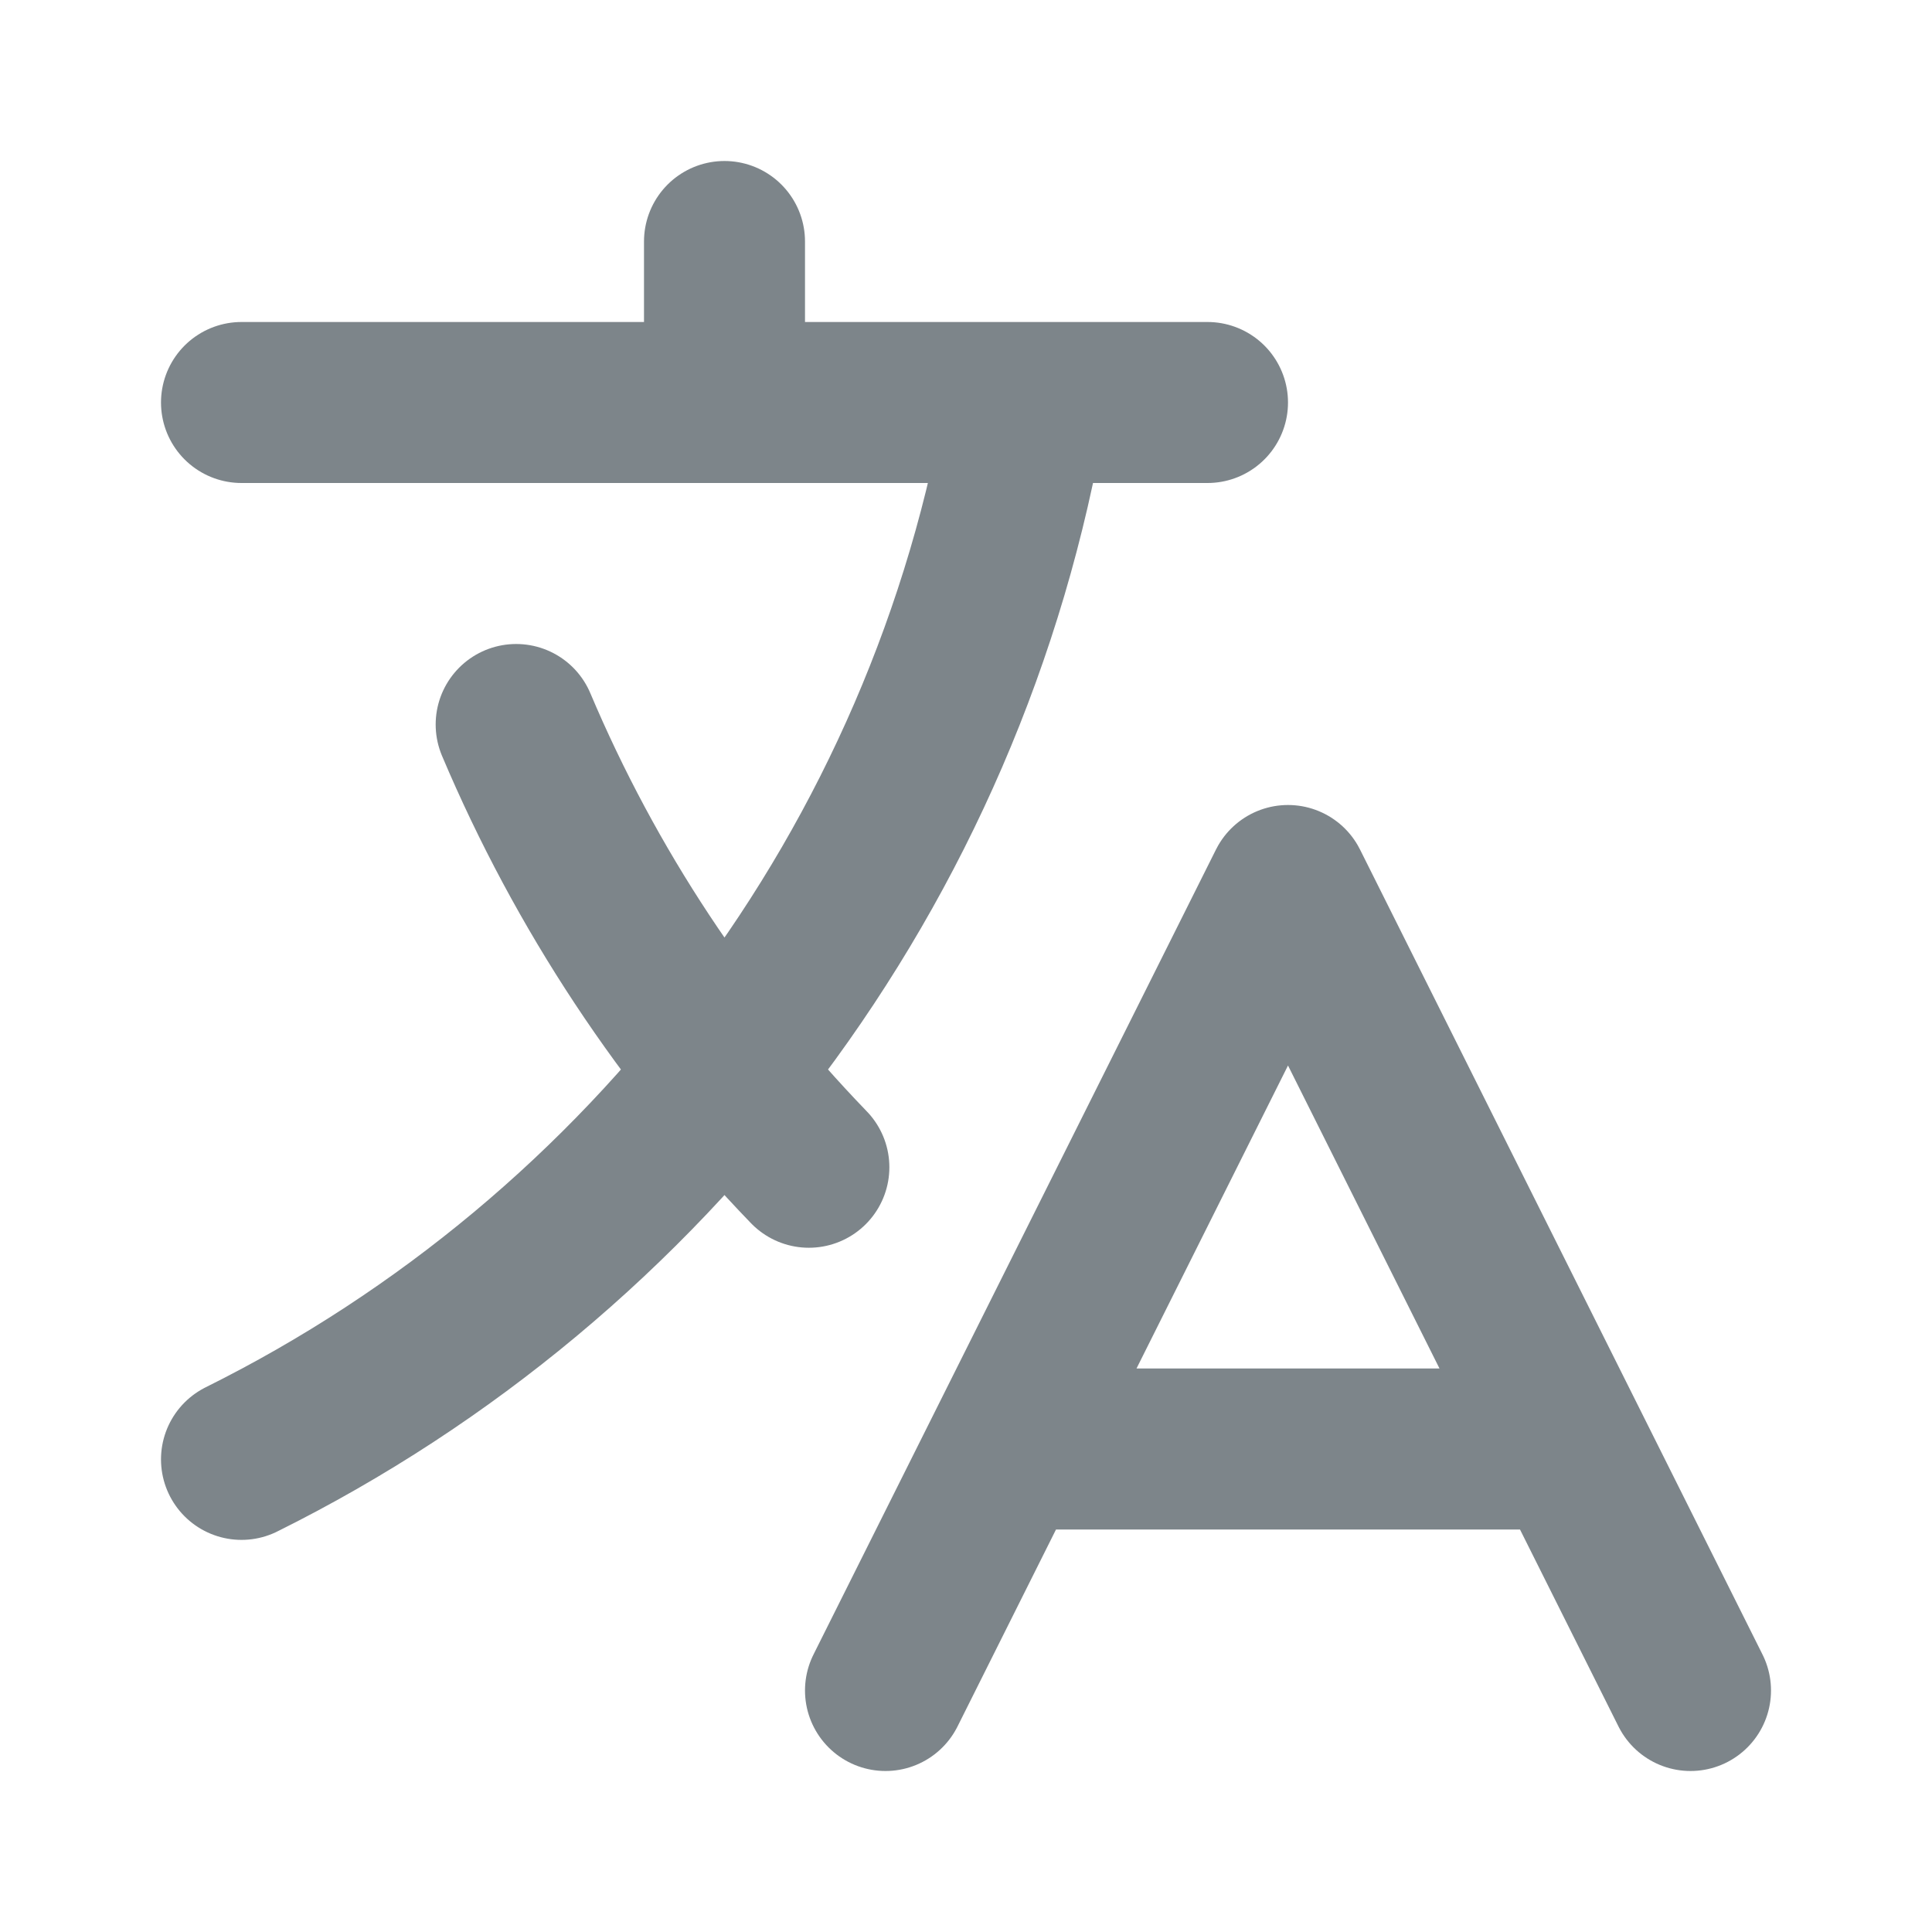
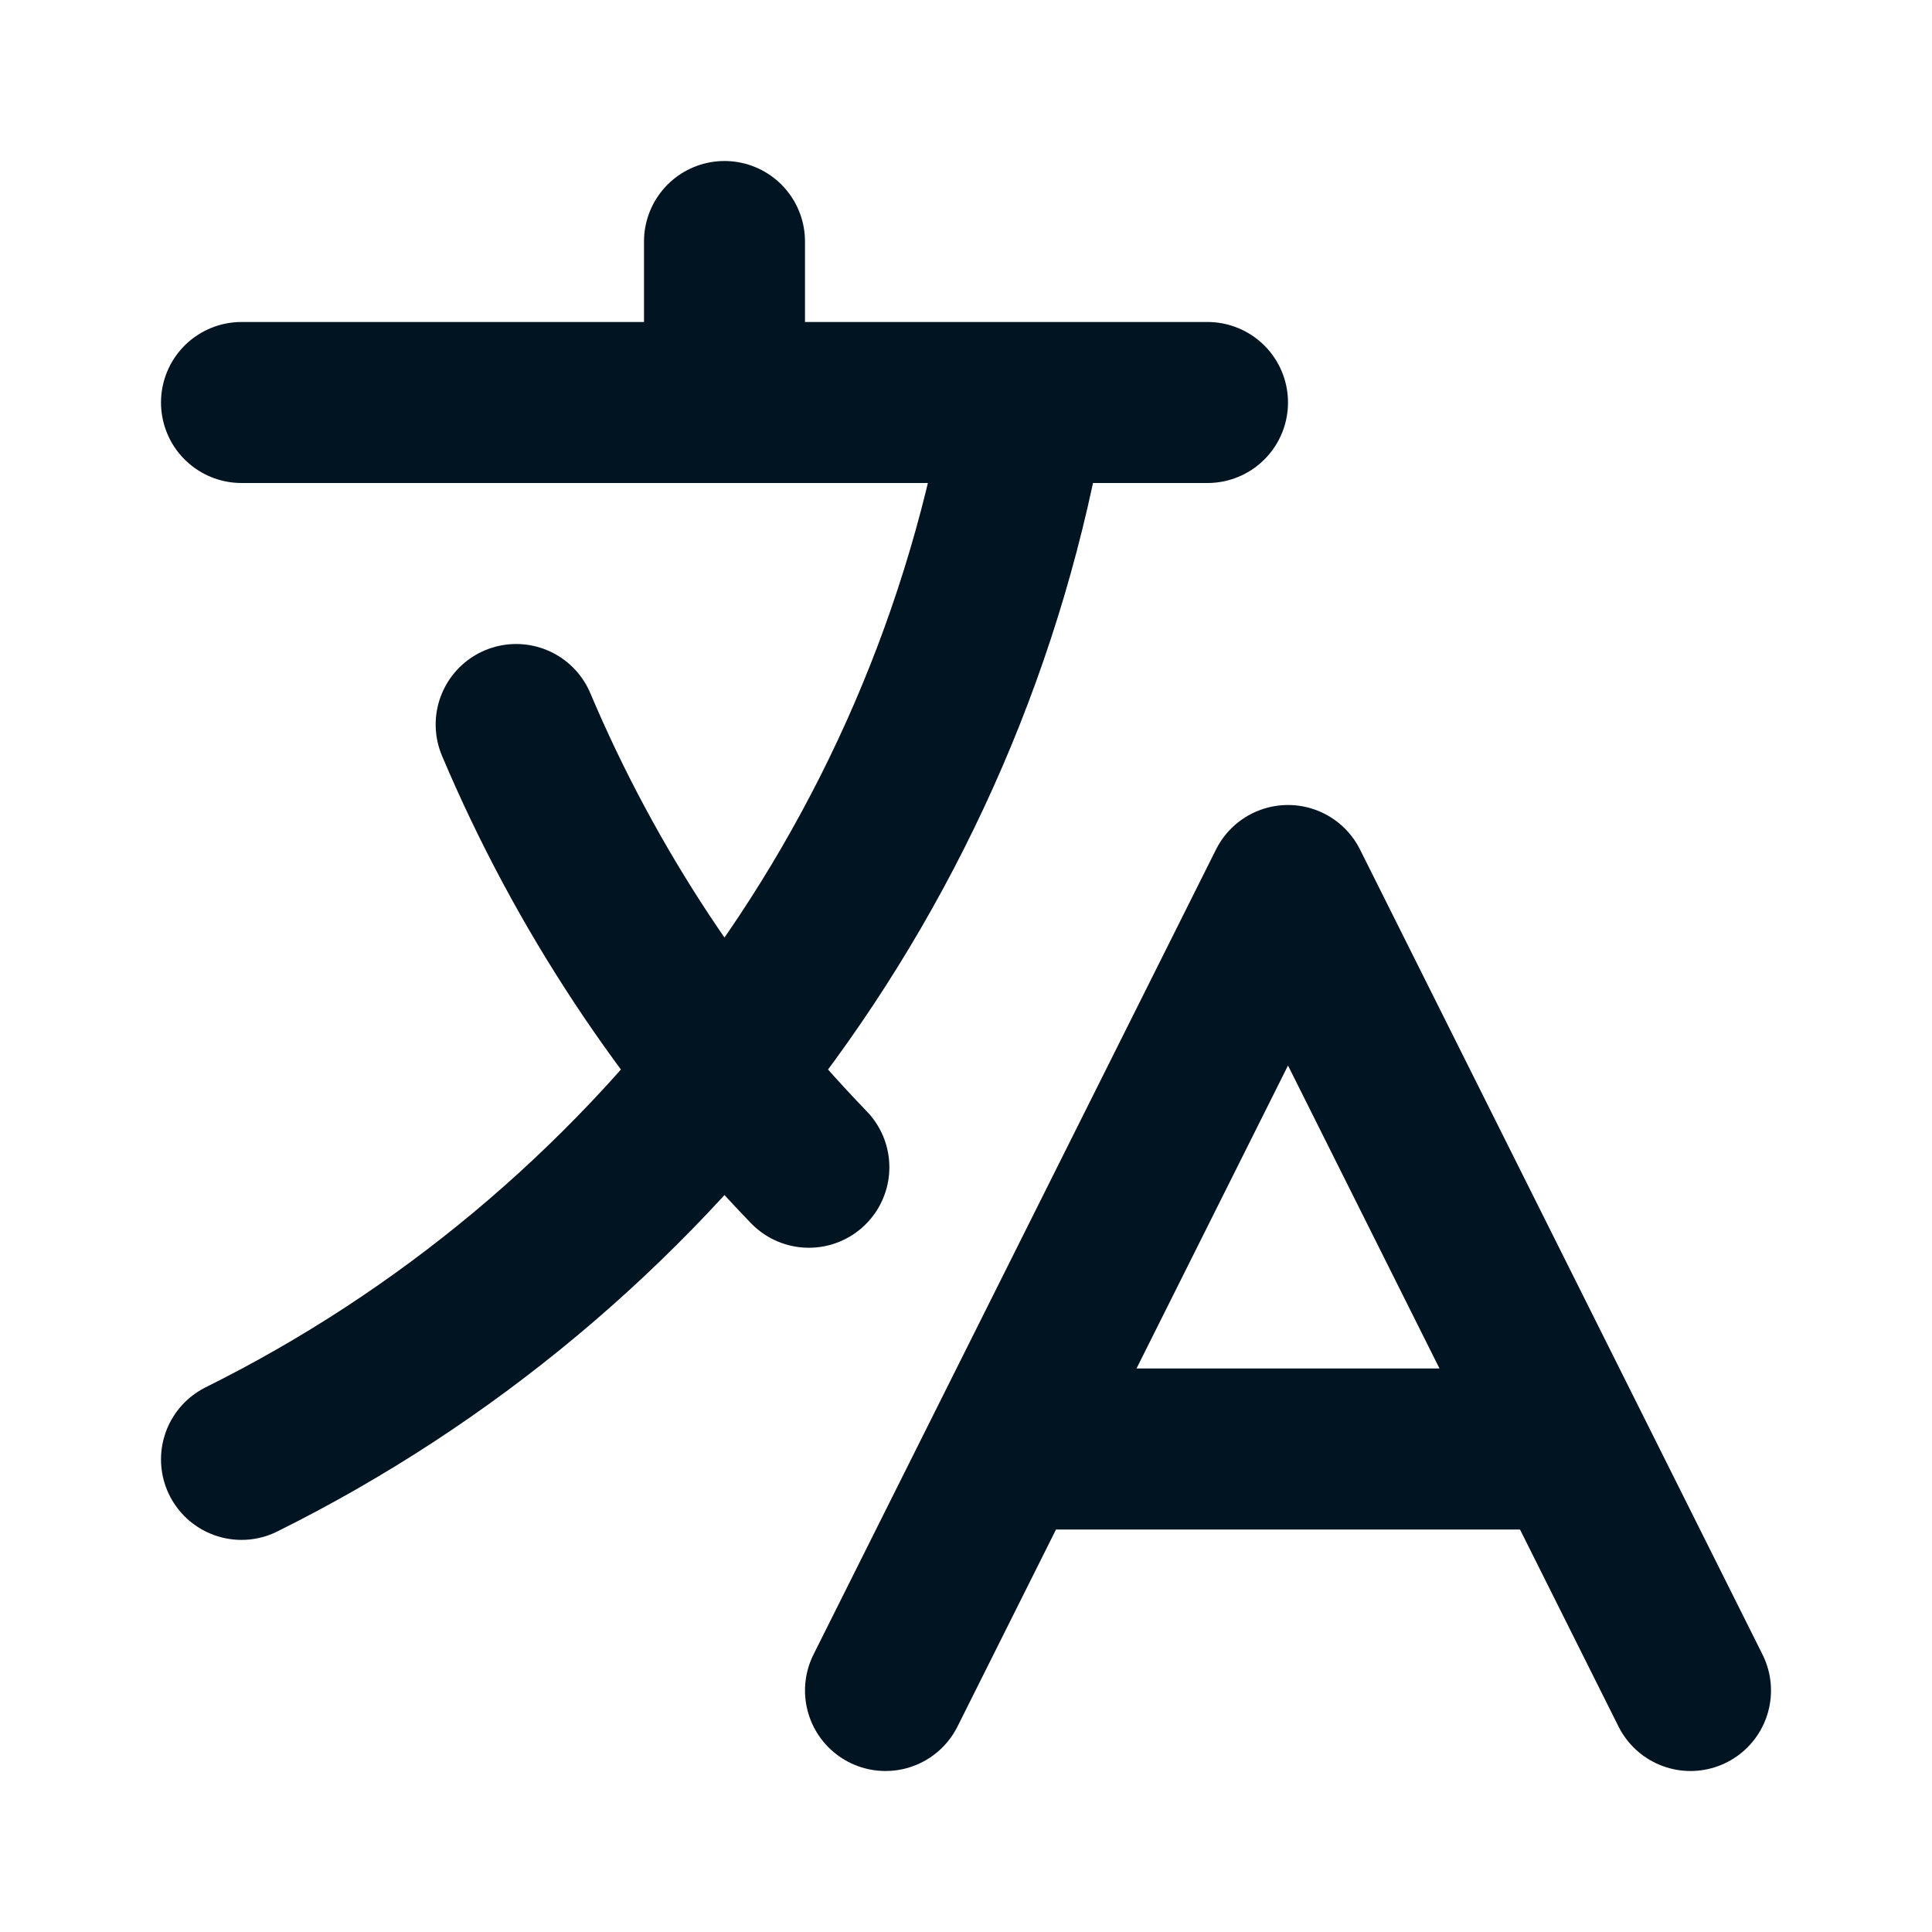
<svg xmlns="http://www.w3.org/2000/svg" width="24" height="24" viewBox="0 0 24 24" fill="none">
-   <path d="M3 5H15M9 3V5M10.048 14.5C8.508 12.906 7.275 11.041 6.412 9M12.5 18H19.5M11 21L16 11L21 21M12.751 5C11.783 10.77 8.07 15.61 3 18.129" stroke="#7D858A" stroke-width="2" stroke-linecap="round" stroke-linejoin="round" />
+   <path d="M3 5H15M9 3V5M10.048 14.5C8.508 12.906 7.275 11.041 6.412 9M12.5 18H19.5M11 21L16 11L21 21M12.751 5C11.783 10.77 8.07 15.61 3 18.129" stroke="#011422" stroke-width="2" stroke-linecap="round" stroke-linejoin="round" />
</svg>
